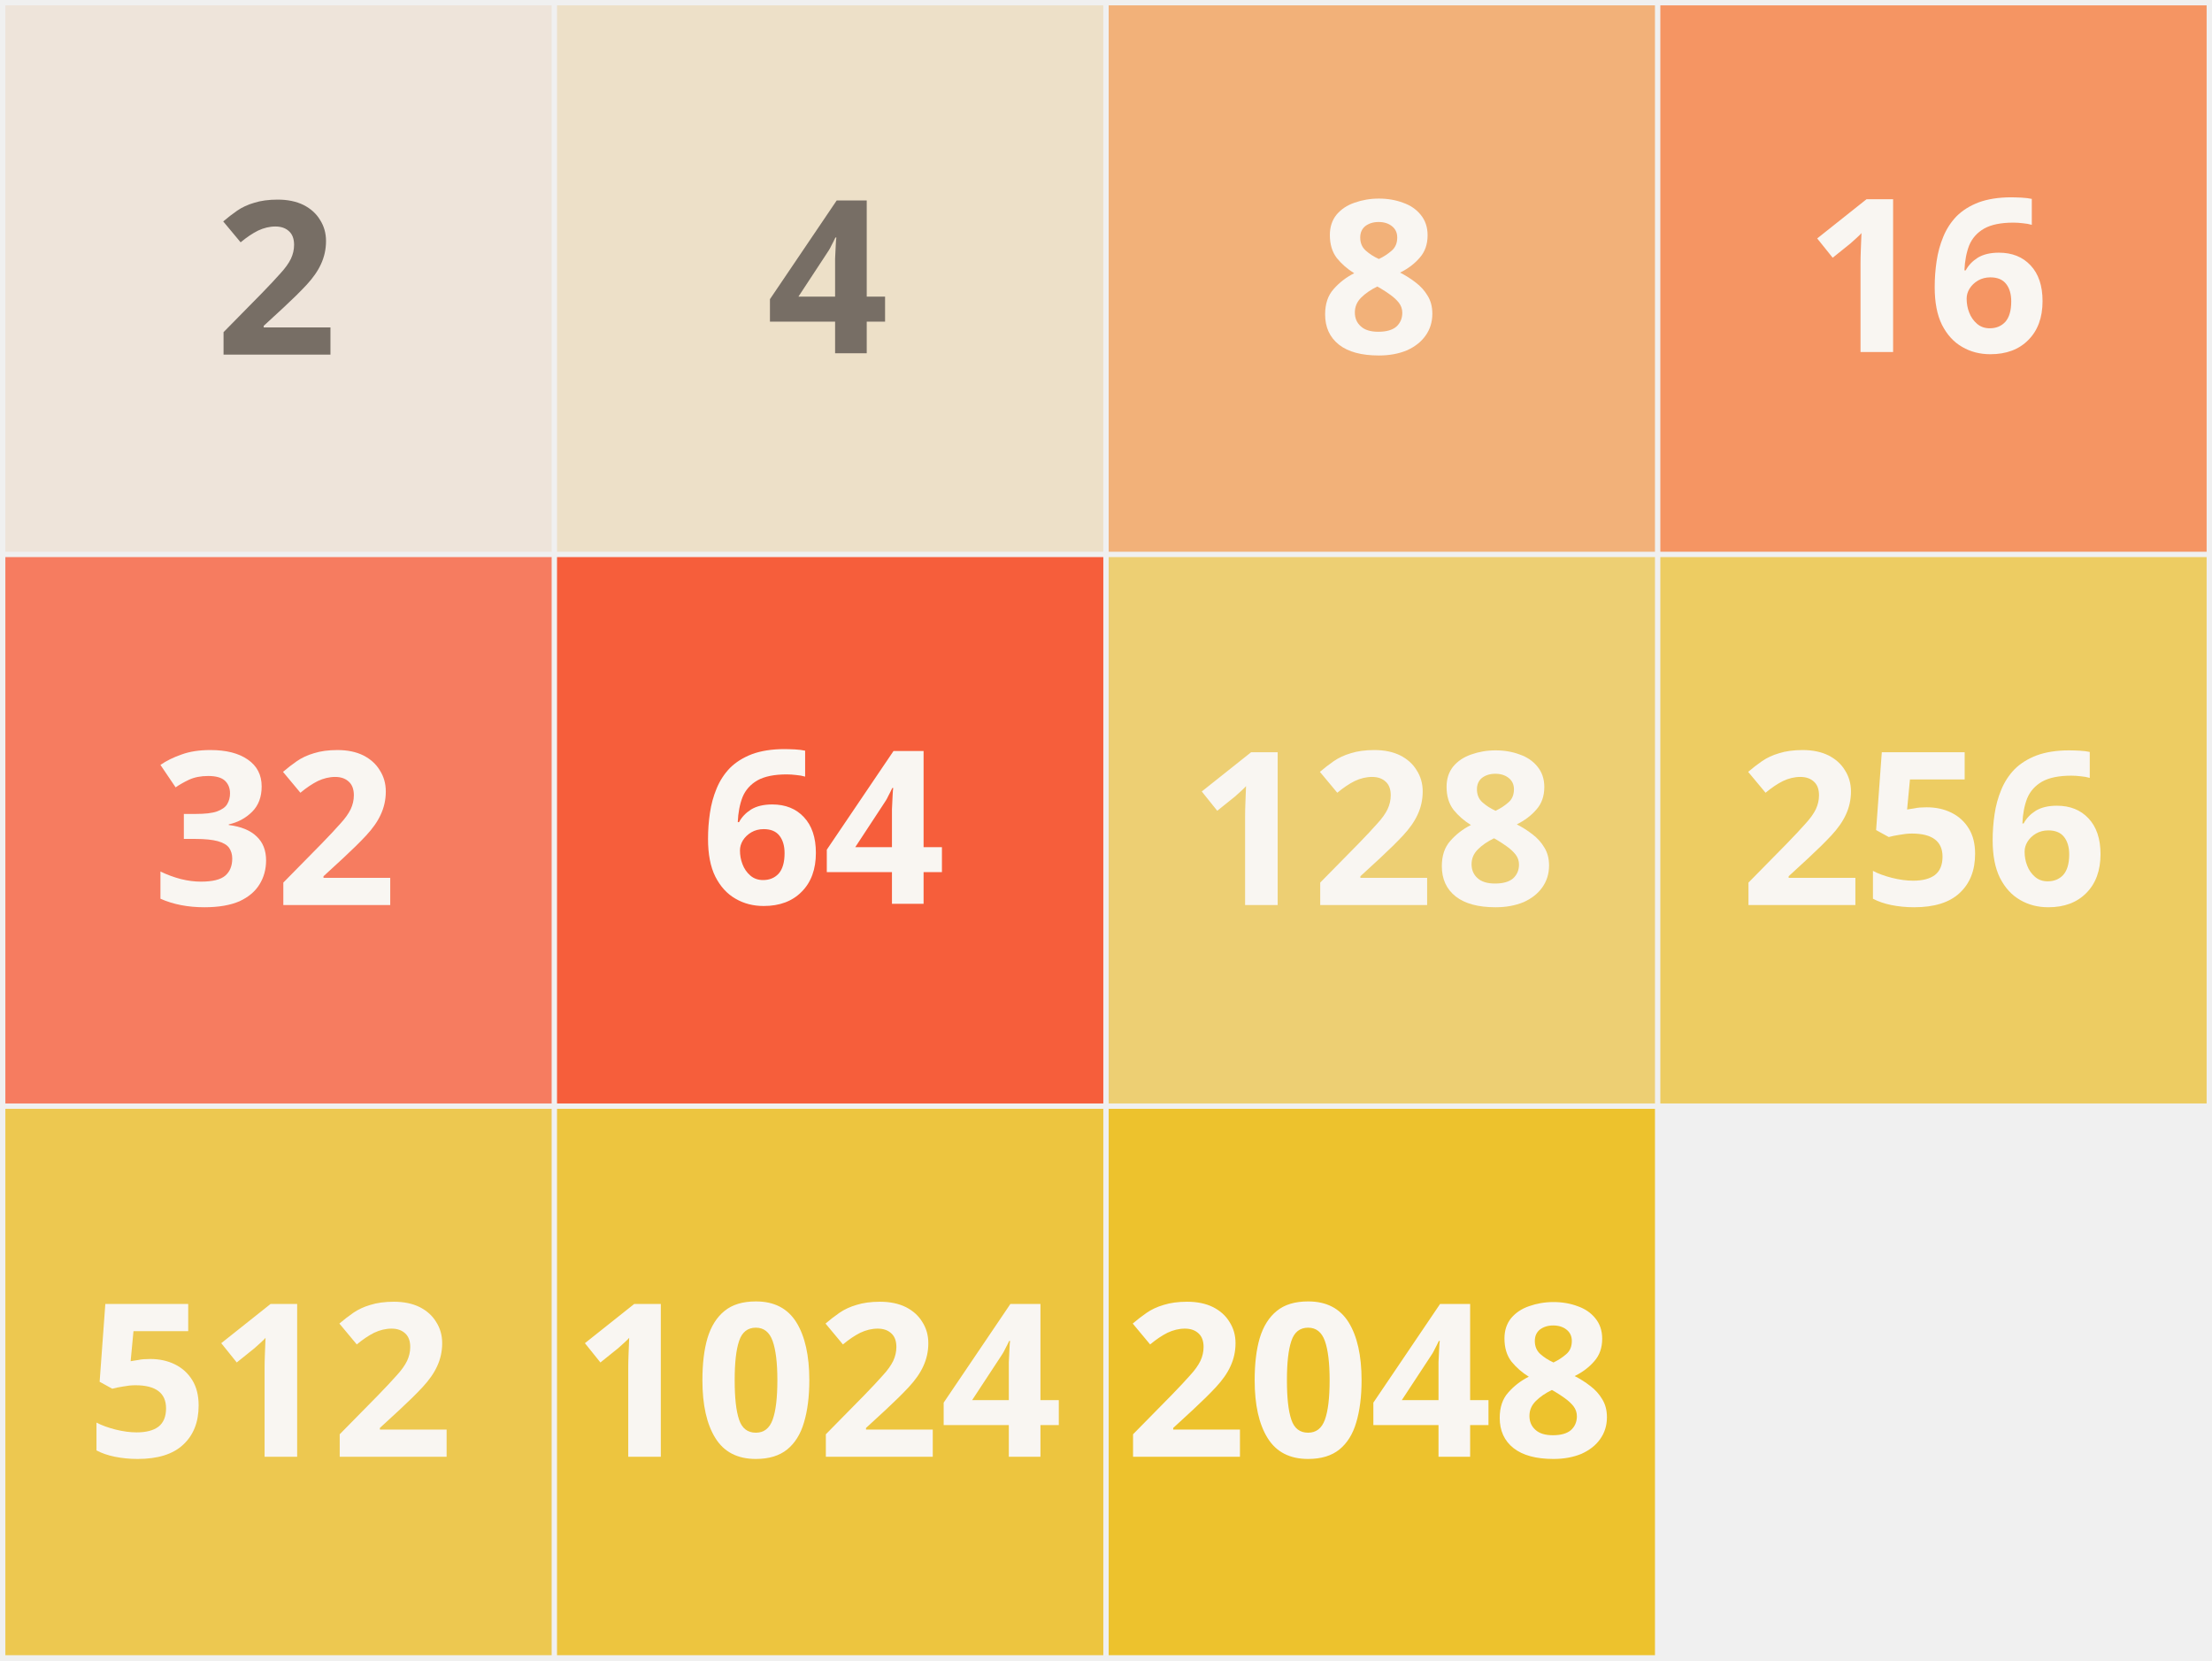
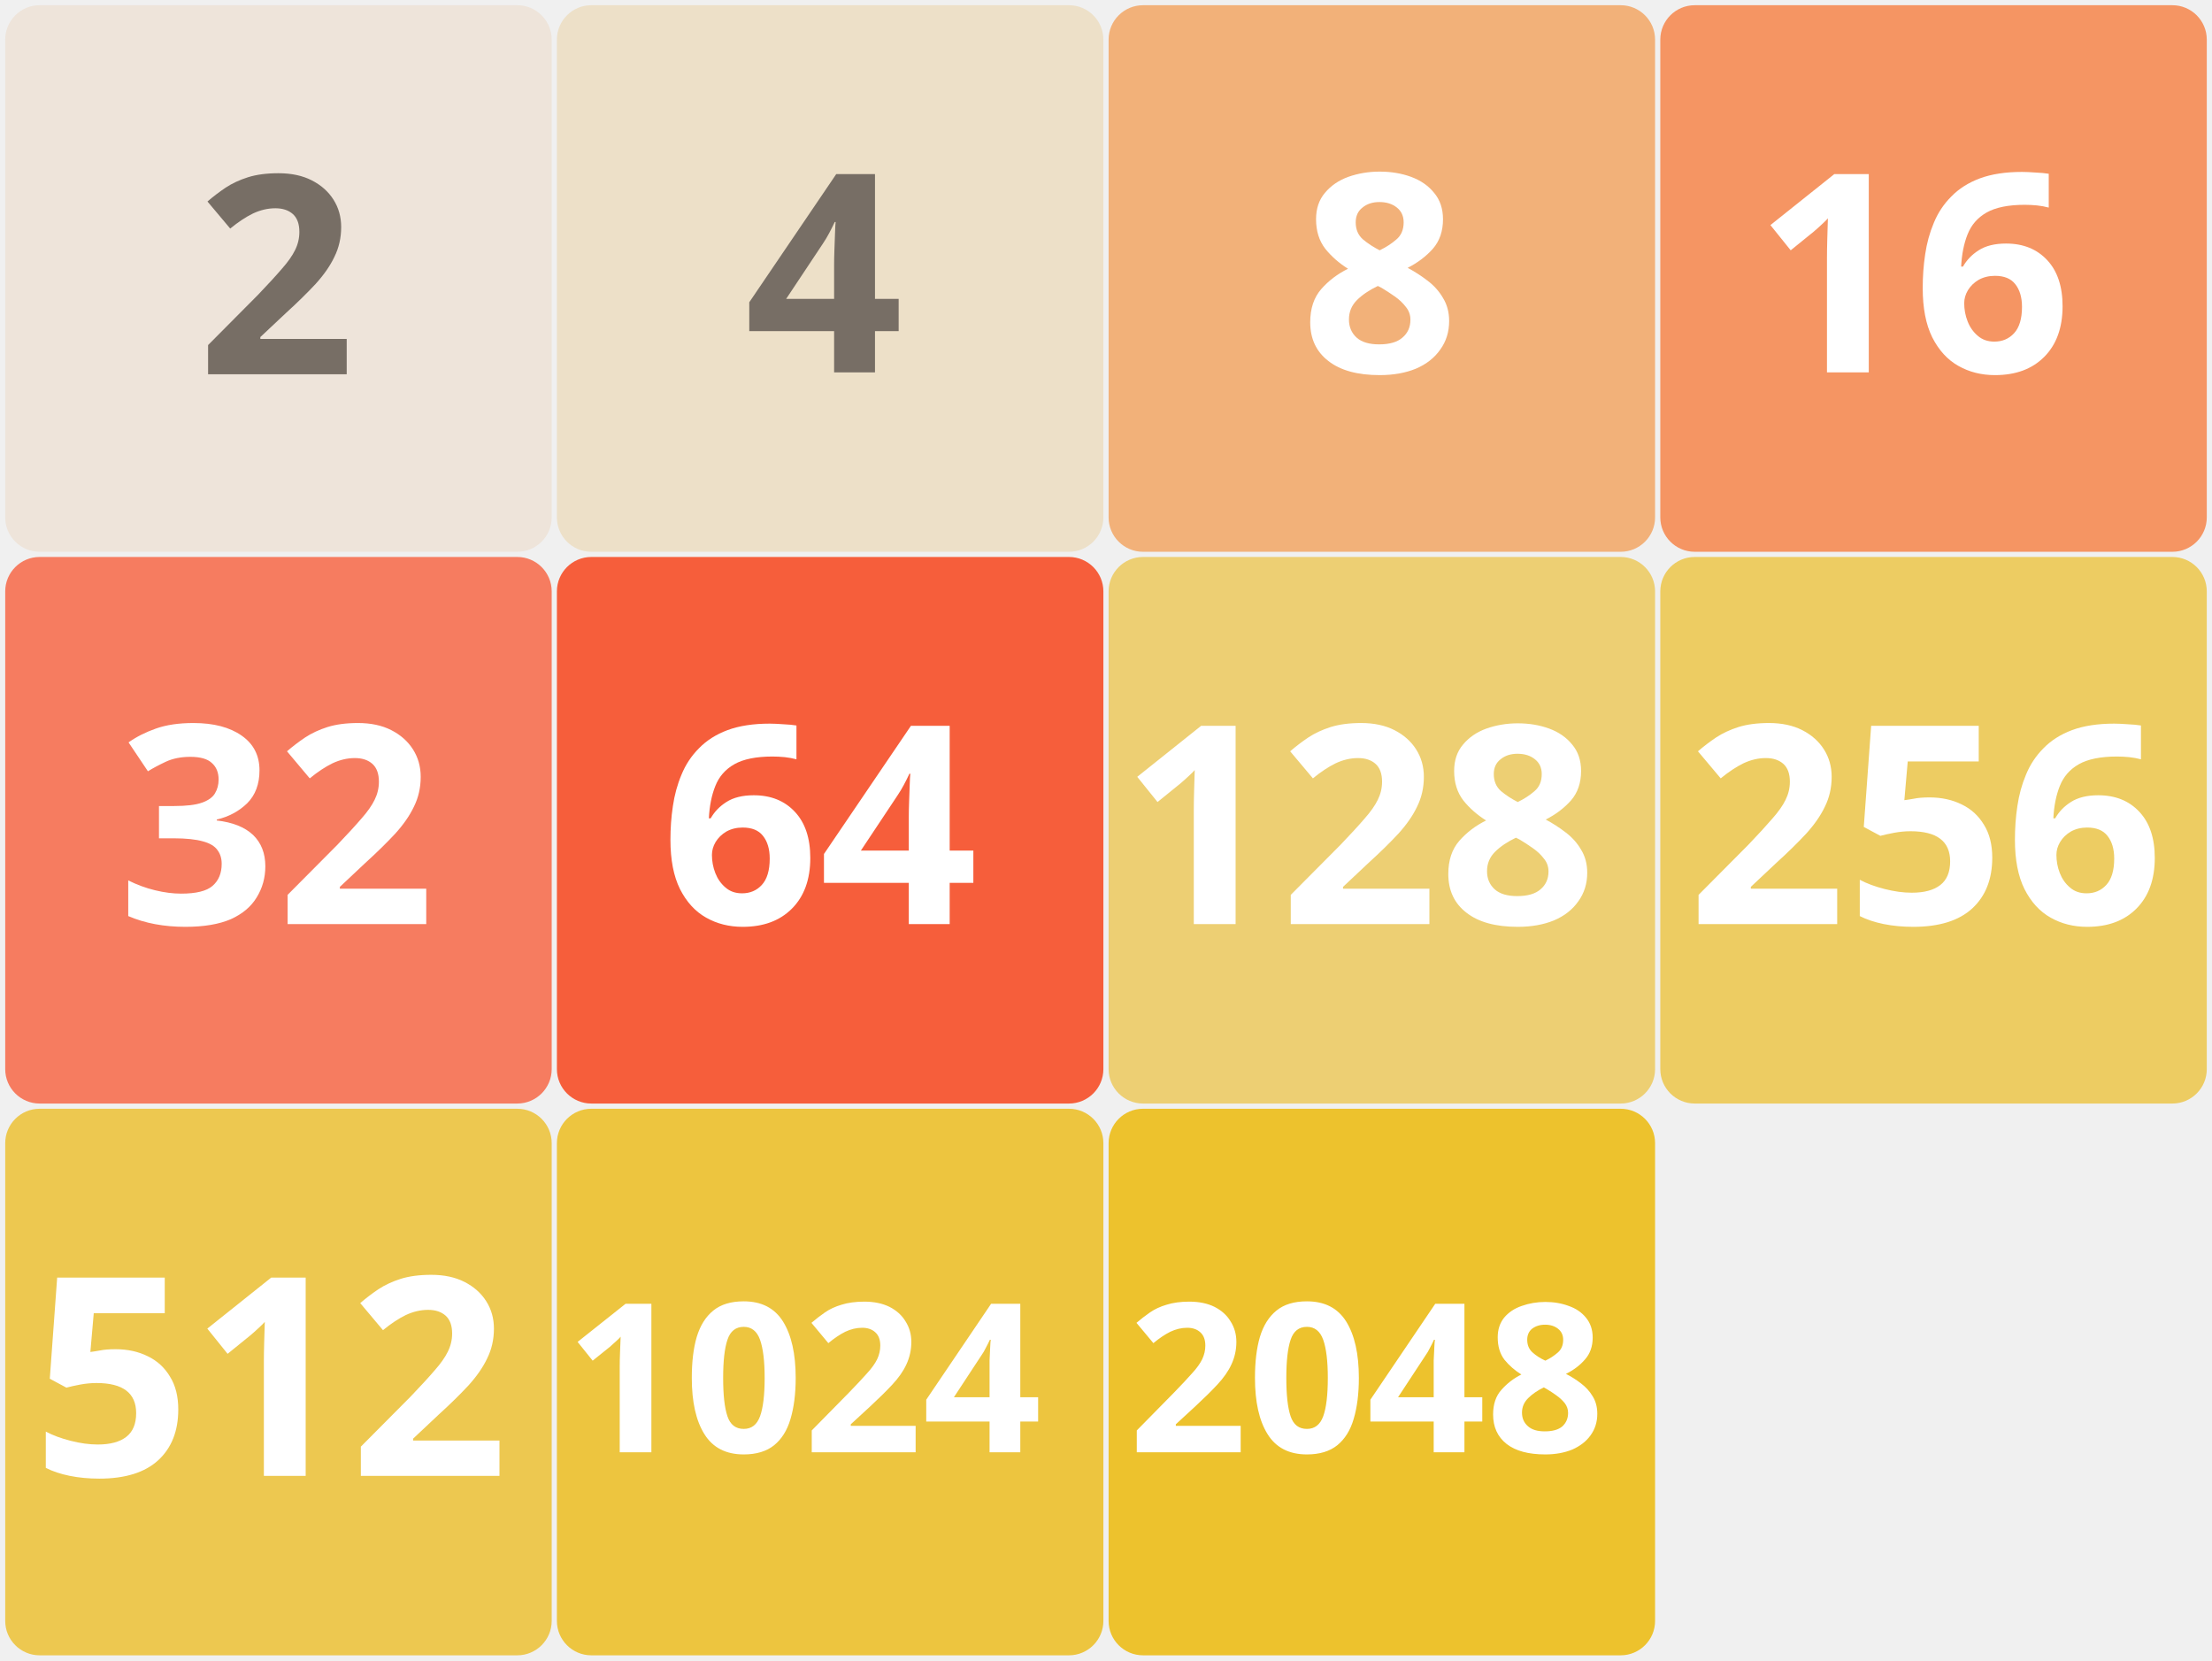
- <svg xmlns="http://www.w3.org/2000/svg" width="413" height="310" viewBox="0 0 109.273 82.021" version="1.1" id="svg5" xml:space="preserve">
+ <svg xmlns="http://www.w3.org/2000/svg" width="425" height="319" viewBox="0 0 112.448 84.402" version="1.1" id="svg5" xml:space="preserve">
  <defs id="defs2" />
-   <g id="layer2">
-     <rect style="fill:#eee4da;fill-opacity:1;stroke:#bbada0;stroke-width:0;stroke-linecap:square;stroke-linejoin:round;stroke-dasharray:none;stroke-opacity:1" id="rect111-3" width="26.987" height="26.987" x="1.046" y="1.046" transform="translate(-0.7811717,-0.7811716)" />
-     <text xml:space="preserve" style="font-style:normal;font-variant:normal;font-weight:bold;font-stretch:normal;font-size:10.583px;line-height:1.25;font-family:'BlexMono Nerd Font Mono';-inkscape-font-specification:'BlexMono Nerd Font Mono, Bold';font-variant-ligatures:normal;font-variant-caps:normal;font-variant-numeric:normal;font-variant-east-asian:normal;fill:#776e65;fill-opacity:1;stroke:none;stroke-width:0.265;stroke-dasharray:none" x="11.402" y="18.297" id="text3861-1" transform="translate(-0.7811717,-0.7811716)">
-       <tspan id="tspan3859-2" style="font-style:normal;font-variant:normal;font-weight:bold;font-stretch:normal;font-size:10.583px;font-family:'BlexMono Nerd Font Mono';-inkscape-font-specification:'BlexMono Nerd Font Mono, Bold';font-variant-ligatures:normal;font-variant-caps:normal;font-variant-numeric:normal;font-variant-east-asian:normal;fill:#776e65;fill-opacity:1;stroke-width:0.265;stroke-dasharray:none" x="11.402" y="18.297">2</tspan>
-     </text>
-   </g>
  <g id="layer3">
-     <rect style="fill:#ede0c8;fill-opacity:1;stroke:#bbada0;stroke-width:0;stroke-linecap:square;stroke-linejoin:round;stroke-dasharray:none;stroke-opacity:1" id="rect111-3-4" width="26.987" height="26.987" x="28.298" y="1.046" transform="translate(-0.7811717,-0.7811716)" />
-     <text xml:space="preserve" style="font-style:normal;font-variant:normal;font-weight:bold;font-stretch:normal;font-size:10.583px;line-height:1.25;font-family:'BlexMono Nerd Font Mono';-inkscape-font-specification:'BlexMono Nerd Font Mono, Bold';font-variant-ligatures:normal;font-variant-caps:normal;font-variant-numeric:normal;font-variant-east-asian:normal;fill:#776e65;fill-opacity:1;stroke:none;stroke-width:0.265;stroke-dasharray:none" x="38.627" y="18.233" id="text3861-1-2" transform="translate(-0.7811717,-0.7811716)">
-       <tspan id="tspan3859-2-5" style="font-style:normal;font-variant:normal;font-weight:bold;font-stretch:normal;font-size:10.583px;font-family:'BlexMono Nerd Font Mono';-inkscape-font-specification:'BlexMono Nerd Font Mono, Bold';font-variant-ligatures:normal;font-variant-caps:normal;font-variant-numeric:normal;font-variant-east-asian:normal;fill:#776e65;fill-opacity:1;stroke-width:0.265;stroke-dasharray:none" x="38.627" y="18.233">4</tspan>
-     </text>
+     <rect style="fill:#eee4da;fill-opacity:1;stroke:none;stroke-width:0;stroke-linecap:butt;stroke-linejoin:bevel;stroke-dasharray:none;stroke-opacity:1;paint-order:stroke fill markers" id="rect1" width="27.781" height="27.781" x="0.265" y="0.265" ry="1.75" />
+     <rect style="fill:#ede0c8;fill-opacity:1;stroke:none;stroke-width:0;stroke-linecap:butt;stroke-linejoin:bevel;stroke-dasharray:none;stroke-opacity:1;paint-order:stroke fill markers" id="rect1-3" width="27.781" height="27.781" x="28.31" y="0.265" ry="1.75" />
+     <rect style="fill:#f2b179;fill-opacity:1;stroke:none;stroke-width:0;stroke-linecap:butt;stroke-linejoin:bevel;stroke-dasharray:none;stroke-opacity:1;paint-order:stroke fill markers" id="rect1-6" width="27.781" height="27.781" x="56.356" y="0.265" ry="1.75" />
+     <rect style="fill:#f59563;fill-opacity:1;stroke:none;stroke-width:0;stroke-linecap:butt;stroke-linejoin:bevel;stroke-dasharray:none;stroke-opacity:1;paint-order:stroke fill markers" id="rect1-7" width="27.781" height="27.781" x="84.402" y="0.265" ry="1.75" />
+     <rect style="fill:#f67c60;fill-opacity:1;stroke:none;stroke-width:0;stroke-linecap:butt;stroke-linejoin:bevel;stroke-dasharray:none;stroke-opacity:1;paint-order:stroke fill markers" id="rect1-36" width="27.781" height="27.781" x="0.265" y="28.31" ry="1.75" />
+     <rect style="fill:#f65e3b;fill-opacity:1;stroke:none;stroke-width:0;stroke-linecap:butt;stroke-linejoin:bevel;stroke-dasharray:none;stroke-opacity:1;paint-order:stroke fill markers" id="rect1-3-0" width="27.781" height="27.781" x="28.31" y="28.31" ry="1.75" />
+     <rect style="fill:#edcf73;fill-opacity:1;stroke:none;stroke-width:0;stroke-linecap:butt;stroke-linejoin:bevel;stroke-dasharray:none;stroke-opacity:1;paint-order:stroke fill markers" id="rect1-6-6" width="27.781" height="27.781" x="56.356" y="28.31" ry="1.75" />
+     <rect style="fill:#edcc62;fill-opacity:1;stroke:none;stroke-width:0;stroke-linecap:butt;stroke-linejoin:bevel;stroke-dasharray:none;stroke-opacity:1;paint-order:stroke fill markers" id="rect1-7-2" width="27.781" height="27.781" x="84.402" y="28.31" ry="1.75" />
+     <rect style="fill:#edc850;fill-opacity:1;stroke:none;stroke-width:0;stroke-linecap:butt;stroke-linejoin:bevel;stroke-dasharray:none;stroke-opacity:1;paint-order:stroke fill markers" id="rect1-36-8" width="27.781" height="27.781" x="0.265" y="56.356" ry="1.75" />
+     <rect style="fill:#edc53f;fill-opacity:1;stroke:none;stroke-width:0;stroke-linecap:butt;stroke-linejoin:bevel;stroke-dasharray:none;stroke-opacity:1;paint-order:stroke fill markers" id="rect1-3-0-7" width="27.781" height="27.781" x="28.31" y="56.356" ry="1.75" />
+     <rect style="fill:#edc22d;fill-opacity:1;stroke:none;stroke-width:0;stroke-linecap:butt;stroke-linejoin:bevel;stroke-dasharray:none;stroke-opacity:1;paint-order:stroke fill markers" id="rect1-6-6-9" width="27.781" height="27.781" x="56.356" y="56.356" ry="1.75" />
  </g>
  <g id="layer4">
-     <rect style="fill:#f2b179;fill-opacity:1;stroke:#bbada0;stroke-width:0;stroke-linecap:square;stroke-linejoin:round;stroke-dasharray:none;stroke-opacity:1" id="rect111-3-7" width="26.987" height="26.987" x="55.55" y="1.046" transform="translate(-0.7811717,-0.7811716)" />
-     <text xml:space="preserve" style="font-style:normal;font-variant:normal;font-weight:bold;font-stretch:normal;font-size:10.583px;line-height:1.25;font-family:'BlexMono Nerd Font Mono';-inkscape-font-specification:'BlexMono Nerd Font Mono, Bold';font-variant-ligatures:normal;font-variant-caps:normal;font-variant-numeric:normal;font-variant-east-asian:normal;fill:#f9f6f2;fill-opacity:1;stroke:none;stroke-width:0.265;stroke-dasharray:none" x="65.869" y="18.233" id="text3861-0-1" transform="translate(-0.7811717,-0.7811716)">
-       <tspan id="tspan3859-3-8" style="font-style:normal;font-variant:normal;font-weight:bold;font-stretch:normal;font-size:10.583px;font-family:'BlexMono Nerd Font Mono';-inkscape-font-specification:'BlexMono Nerd Font Mono, Bold';font-variant-ligatures:normal;font-variant-caps:normal;font-variant-numeric:normal;font-variant-east-asian:normal;fill:#f9f6f2;fill-opacity:1;stroke-width:0.265;stroke-dasharray:none" x="65.869" y="18.233">8</tspan>
+     <text xml:space="preserve" style="font-style:normal;font-weight:normal;font-size:10.583px;line-height:1.25;font-family:sans-serif;fill:#ffffff;fill-opacity:1;stroke:none;stroke-width:0.265" x="57.369" y="73.818" id="text1">
+       <tspan id="tspan1" style="font-style:normal;font-variant:normal;font-weight:bold;font-stretch:normal;font-size:10.583px;font-family:'Clear Sans';-inkscape-font-specification:'Clear Sans Bold';fill:#ffffff;fill-opacity:1;stroke-width:0.265" x="57.369" y="73.818">2048</tspan>
    </text>
-   </g>
-   <g id="layer5">
-     <rect style="fill:#f59563;fill-opacity:1;stroke:#bbada0;stroke-width:0;stroke-linecap:square;stroke-linejoin:round;stroke-dasharray:none;stroke-opacity:1" id="rect111-3-4-8" width="26.987" height="26.987" x="82.802" y="1.046" transform="translate(-0.7811717,-0.7811716)" />
-     <text xml:space="preserve" style="font-style:normal;font-variant:normal;font-weight:bold;font-stretch:normal;font-size:10.583px;line-height:1.25;font-family:'BlexMono Nerd Font Mono';-inkscape-font-specification:'BlexMono Nerd Font Mono, Bold';font-variant-ligatures:normal;font-variant-caps:normal;font-variant-numeric:normal;font-variant-east-asian:normal;fill:#f9f6f2;fill-opacity:1;stroke:none;stroke-width:0.265;stroke-dasharray:none" x="89.925" y="18.17" id="text3861-0-1-4" transform="translate(-0.7811717,-0.7811716)">
-       <tspan style="font-style:normal;font-variant:normal;font-weight:bold;font-stretch:normal;font-size:10.583px;font-family:'BlexMono Nerd Font Mono';-inkscape-font-specification:'BlexMono Nerd Font Mono, Bold';font-variant-ligatures:normal;font-variant-caps:normal;font-variant-numeric:normal;font-variant-east-asian:normal;fill:#f9f6f2;fill-opacity:1;stroke-width:0.265;stroke-dasharray:none" x="89.925" y="18.17" id="tspan2345">16</tspan>
+     <text xml:space="preserve" style="font-style:normal;font-weight:normal;font-size:10.583px;line-height:1.25;font-family:sans-serif;fill:#ffffff;fill-opacity:1;stroke:none;stroke-width:0.265" x="28.739" y="73.818" id="text1-0">
+       <tspan id="tspan1-2" style="font-style:normal;font-variant:normal;font-weight:bold;font-stretch:normal;font-size:10.583px;font-family:'Clear Sans';-inkscape-font-specification:'Clear Sans Bold';fill:#ffffff;fill-opacity:1;stroke-width:0.265" x="28.739" y="73.818">1024</tspan>
    </text>
-   </g>
-   <g id="layer6">
-     <rect style="fill:#f67c60;fill-opacity:1;stroke:#bbada0;stroke-width:0;stroke-linecap:square;stroke-linejoin:round;stroke-dasharray:none;stroke-opacity:1" id="rect111-3-1" width="26.987" height="26.987" x="1.046" y="28.298" transform="translate(-0.7811717,-0.7811716)" />
-     <text xml:space="preserve" style="font-style:normal;font-variant:normal;font-weight:bold;font-stretch:normal;font-size:10.583px;line-height:1.25;font-family:'BlexMono Nerd Font Mono';-inkscape-font-specification:'BlexMono Nerd Font Mono, Bold';font-variant-ligatures:normal;font-variant-caps:normal;font-variant-numeric:normal;font-variant-east-asian:normal;fill:#f9f6f2;fill-opacity:1;stroke:none;stroke-width:0.265;stroke-dasharray:none" x="8.301" y="45.485" id="text3861-0-1-4-4" transform="translate(-0.7811717,-0.7811716)">
-       <tspan id="tspan3859-3-8-7-4" style="font-style:normal;font-variant:normal;font-weight:bold;font-stretch:normal;font-size:10.583px;font-family:'BlexMono Nerd Font Mono';-inkscape-font-specification:'BlexMono Nerd Font Mono, Bold';font-variant-ligatures:normal;font-variant-caps:normal;font-variant-numeric:normal;font-variant-east-asian:normal;fill:#f9f6f2;fill-opacity:1;stroke-width:0.265;stroke-dasharray:none" x="8.301" y="45.485">32</tspan>
+     <text xml:space="preserve" style="font-style:normal;font-weight:normal;font-size:14.111px;line-height:1.25;font-family:sans-serif;fill:#ffffff;fill-opacity:1;stroke:none;stroke-width:0.265" x="1.639" y="75.015" id="text1-3">
+       <tspan style="font-style:normal;font-variant:normal;font-weight:bold;font-stretch:normal;font-size:14.111px;font-family:'Clear Sans';-inkscape-font-specification:'Clear Sans Bold';fill:#ffffff;fill-opacity:1;stroke-width:0.265" x="1.639" y="75.015" id="tspan2">512</tspan>
    </text>
-   </g>
-   <g id="layer7">
-     <rect style="fill:#f65e3b;fill-opacity:1;stroke:#bbada0;stroke-width:0;stroke-linecap:square;stroke-linejoin:round;stroke-dasharray:none;stroke-opacity:1" id="rect111-3-4-0" width="26.987" height="26.987" x="28.298" y="28.298" transform="translate(-0.7811717,-0.7811716)" />
-     <text xml:space="preserve" style="font-style:normal;font-variant:normal;font-weight:bold;font-stretch:normal;font-size:10.583px;line-height:1.25;font-family:'BlexMono Nerd Font Mono';-inkscape-font-specification:'BlexMono Nerd Font Mono, Bold';font-variant-ligatures:normal;font-variant-caps:normal;font-variant-numeric:normal;font-variant-east-asian:normal;fill:#f9f6f2;fill-opacity:1;stroke:none;stroke-width:0.265;stroke-dasharray:none" x="35.383" y="45.422" id="text3861-0-1-4-4-3" transform="translate(-0.7811717,-0.7811716)">
-       <tspan id="tspan3859-3-8-7-4-0" style="font-style:normal;font-variant:normal;font-weight:bold;font-stretch:normal;font-size:10.583px;font-family:'BlexMono Nerd Font Mono';-inkscape-font-specification:'BlexMono Nerd Font Mono, Bold';font-variant-ligatures:normal;font-variant-caps:normal;font-variant-numeric:normal;font-variant-east-asian:normal;fill:#f9f6f2;fill-opacity:1;stroke-width:0.265;stroke-dasharray:none" x="35.383" y="45.422">64</tspan>
+     <text xml:space="preserve" style="font-style:normal;font-weight:normal;font-size:14.111px;line-height:1.25;font-family:sans-serif;fill:#ffffff;fill-opacity:1;stroke:none;stroke-width:0.265" x="85.787" y="46.969" id="text1-5">
+       <tspan style="font-style:normal;font-variant:normal;font-weight:bold;font-stretch:normal;font-size:14.111px;font-family:'Clear Sans';-inkscape-font-specification:'Clear Sans Bold';fill:#ffffff;fill-opacity:1;stroke-width:0.265" x="85.787" y="46.969" id="tspan3">256</tspan>
    </text>
-   </g>
-   <g id="layer8">
-     <rect style="fill:#edcf73;fill-opacity:1;stroke:#bbada0;stroke-width:0;stroke-linecap:square;stroke-linejoin:round;stroke-dasharray:none;stroke-opacity:1" id="rect111-3-7-6" width="26.987" height="26.987" x="55.55" y="28.298" transform="translate(-0.7811717,-0.7811716)" />
-     <text xml:space="preserve" style="font-style:normal;font-variant:normal;font-weight:bold;font-stretch:normal;font-size:10.583px;line-height:1.25;font-family:'BlexMono Nerd Font Mono';-inkscape-font-specification:'BlexMono Nerd Font Mono, Bold';font-variant-ligatures:normal;font-variant-caps:normal;font-variant-numeric:normal;font-variant-east-asian:normal;fill:#f9f6f2;fill-opacity:1;stroke:none;stroke-width:0.265;stroke-dasharray:none" x="59.524" y="45.485" id="text3861-0-1-4-4-3-7" transform="translate(-0.7811717,-0.7811716)">
-       <tspan id="tspan3859-3-8-7-4-0-8" style="font-style:normal;font-variant:normal;font-weight:bold;font-stretch:normal;font-size:10.583px;font-family:'BlexMono Nerd Font Mono';-inkscape-font-specification:'BlexMono Nerd Font Mono, Bold';font-variant-ligatures:normal;font-variant-caps:normal;font-variant-numeric:normal;font-variant-east-asian:normal;fill:#f9f6f2;fill-opacity:1;stroke-width:0.265;stroke-dasharray:none" x="59.524" y="45.485">128</tspan>
+     <text xml:space="preserve" style="font-style:normal;font-weight:normal;font-size:14.111px;line-height:1.25;font-family:sans-serif;fill:#ffffff;fill-opacity:1;stroke:none;stroke-width:0.265" x="56.983" y="46.969" id="text1-1">
+       <tspan id="tspan1-94" style="font-style:normal;font-variant:normal;font-weight:bold;font-stretch:normal;font-size:14.111px;font-family:'Clear Sans';-inkscape-font-specification:'Clear Sans Bold';fill:#ffffff;fill-opacity:1;stroke-width:0.265" x="56.983" y="46.969">128</tspan>
    </text>
-   </g>
-   <g id="layer9">
-     <rect style="fill:#edcc62;fill-opacity:1;stroke:#bbada0;stroke-width:0;stroke-linecap:square;stroke-linejoin:round;stroke-dasharray:none;stroke-opacity:1" id="rect111-3-4-8-3" width="26.987" height="26.987" x="82.802" y="28.298" transform="translate(-0.7811717,-0.7811716)" />
-     <text xml:space="preserve" style="font-style:normal;font-variant:normal;font-weight:bold;font-stretch:normal;font-size:10.583px;line-height:1.25;font-family:'BlexMono Nerd Font Mono';-inkscape-font-specification:'BlexMono Nerd Font Mono, Bold';font-variant-ligatures:normal;font-variant-caps:normal;font-variant-numeric:normal;font-variant-east-asian:normal;fill:#f9f6f2;fill-opacity:1;stroke:none;stroke-width:0.265;stroke-dasharray:none" x="86.734" y="45.485" id="text3861-0-1-4-4-3-7-6" transform="translate(-0.7811717,-0.7811716)">
-       <tspan id="tspan3859-3-8-7-4-0-8-8" style="font-style:normal;font-variant:normal;font-weight:bold;font-stretch:normal;font-size:10.583px;font-family:'BlexMono Nerd Font Mono';-inkscape-font-specification:'BlexMono Nerd Font Mono, Bold';font-variant-ligatures:normal;font-variant-caps:normal;font-variant-numeric:normal;font-variant-east-asian:normal;fill:#f9f6f2;fill-opacity:1;stroke-width:0.265;stroke-dasharray:none" x="86.734" y="45.485">256</tspan>
+     <text xml:space="preserve" style="font-style:normal;font-weight:normal;font-size:14.111px;line-height:1.25;font-family:sans-serif;fill:#ffffff;fill-opacity:1;stroke:none;stroke-width:0.265" x="33.581" y="46.969" id="text1-2">
+       <tspan id="tspan1-28" style="font-style:normal;font-variant:normal;font-weight:bold;font-stretch:normal;font-size:14.111px;font-family:'Clear Sans';-inkscape-font-specification:'Clear Sans Bold';fill:#ffffff;fill-opacity:1;stroke-width:0.265" x="33.581" y="46.969">64</tspan>
    </text>
-   </g>
-   <g id="layer10">
-     <rect style="fill:#edc850;fill-opacity:1;stroke:#bbada0;stroke-width:0;stroke-linecap:square;stroke-linejoin:round;stroke-dasharray:none;stroke-opacity:1" id="rect111-3-1-2" width="26.987" height="26.987" x="1.046" y="55.55" transform="translate(-0.7811717,-0.7811716)" />
-     <text xml:space="preserve" style="font-style:normal;font-variant:normal;font-weight:bold;font-stretch:normal;font-size:10.583px;line-height:1.25;font-family:'BlexMono Nerd Font Mono';-inkscape-font-specification:'BlexMono Nerd Font Mono, Bold';font-variant-ligatures:normal;font-variant-caps:normal;font-variant-numeric:normal;font-variant-east-asian:normal;fill:#f9f6f2;fill-opacity:1;stroke:none;stroke-width:0.265;stroke-dasharray:none" x="5.03" y="72.737" id="text3861-0-1-4-4-3-7-6-8" transform="translate(-0.7811717,-0.7811716)">
-       <tspan id="tspan3859-3-8-7-4-0-8-8-4" style="font-style:normal;font-variant:normal;font-weight:bold;font-stretch:normal;font-size:10.583px;font-family:'BlexMono Nerd Font Mono';-inkscape-font-specification:'BlexMono Nerd Font Mono, Bold';font-variant-ligatures:normal;font-variant-caps:normal;font-variant-numeric:normal;font-variant-east-asian:normal;fill:#f9f6f2;fill-opacity:1;stroke-width:0.265;stroke-dasharray:none" x="5.03" y="72.737">512</tspan>
+     <text xml:space="preserve" style="font-style:normal;font-weight:normal;font-size:14.111px;line-height:1.25;font-family:sans-serif;fill:#ffffff;fill-opacity:1;stroke:none;stroke-width:0.265" x="5.99" y="46.969" id="text1-9">
+       <tspan id="tspan1-73" style="font-style:normal;font-variant:normal;font-weight:bold;font-stretch:normal;font-size:14.111px;font-family:'Clear Sans';-inkscape-font-specification:'Clear Sans Bold';fill:#ffffff;fill-opacity:1;stroke-width:0.265" x="5.99" y="46.969">32</tspan>
    </text>
-   </g>
-   <g id="layer11">
-     <rect style="fill:#edc53f;fill-opacity:1;stroke:#bbada0;stroke-width:0;stroke-linecap:square;stroke-linejoin:round;stroke-dasharray:none;stroke-opacity:1" id="rect111-3-4-0-0" width="26.987" height="26.987" x="28.298" y="55.55" transform="translate(-0.7811717,-0.7811716)" />
-     <text xml:space="preserve" style="font-style:normal;font-variant:normal;font-weight:bold;font-stretch:normal;font-size:10.583px;line-height:1.25;font-family:'BlexMono Nerd Font Mono';-inkscape-font-specification:'BlexMono Nerd Font Mono, Bold';font-variant-ligatures:normal;font-variant-caps:normal;font-variant-numeric:normal;font-variant-east-asian:normal;fill:#f9f6f2;fill-opacity:1;stroke:none;stroke-width:0.265;stroke-dasharray:none" x="29.049" y="72.737" id="text3861-0-1-4-4-3-7-6-8-3" transform="translate(-0.7811717,-0.7811716)">
-       <tspan id="tspan3859-3-8-7-4-0-8-8-4-1" style="font-style:normal;font-variant:normal;font-weight:bold;font-stretch:normal;font-size:10.583px;font-family:'BlexMono Nerd Font Mono';-inkscape-font-specification:'BlexMono Nerd Font Mono, Bold';font-variant-ligatures:normal;font-variant-caps:normal;font-variant-numeric:normal;font-variant-east-asian:normal;fill:#f9f6f2;fill-opacity:1;stroke-width:0.265;stroke-dasharray:none" x="29.049" y="72.737">1024</tspan>
+     <text xml:space="preserve" style="font-style:normal;font-weight:normal;font-size:14.111px;line-height:1.25;font-family:sans-serif;fill:#ffffff;fill-opacity:1;stroke:none;stroke-width:0.265" x="89.17" y="18.923" id="text1-6">
+       <tspan id="tspan1-1" style="font-style:normal;font-variant:normal;font-weight:bold;font-stretch:normal;font-size:14.111px;font-family:'Clear Sans';-inkscape-font-specification:'Clear Sans Bold';fill:#ffffff;fill-opacity:1;stroke-width:0.265" x="89.17" y="18.923">16</tspan>
    </text>
-   </g>
-   <g id="layer12">
-     <rect style="fill:#edc22d;fill-opacity:1;stroke:#bbada0;stroke-width:0;stroke-linecap:square;stroke-linejoin:round;stroke-dasharray:none;stroke-opacity:1" id="rect111-3-7-6-6" width="26.987" height="26.987" x="55.55" y="55.55" transform="translate(-0.7811717,-0.7811716)" />
-     <text xml:space="preserve" style="font-style:normal;font-variant:normal;font-weight:bold;font-stretch:normal;font-size:10.583px;line-height:1.25;font-family:'BlexMono Nerd Font Mono';-inkscape-font-specification:'BlexMono Nerd Font Mono, Bold';font-variant-ligatures:normal;font-variant-caps:normal;font-variant-numeric:normal;font-variant-east-asian:normal;fill:#f9f6f2;fill-opacity:1;stroke:none;stroke-width:0.265;stroke-dasharray:none" x="56.333" y="72.737" id="text3861-0-1-4-4-3-7-6-8-3-4" transform="translate(-0.7811717,-0.7811716)">
-       <tspan id="tspan3859-3-8-7-4-0-8-8-4-1-9" style="font-style:normal;font-variant:normal;font-weight:bold;font-stretch:normal;font-size:10.583px;font-family:'BlexMono Nerd Font Mono';-inkscape-font-specification:'BlexMono Nerd Font Mono, Bold';font-variant-ligatures:normal;font-variant-caps:normal;font-variant-numeric:normal;font-variant-east-asian:normal;fill:#f9f6f2;fill-opacity:1;stroke-width:0.265;stroke-dasharray:none" x="56.333" y="72.737">2048</tspan>
+     <text xml:space="preserve" style="font-style:normal;font-weight:normal;font-size:14.111px;line-height:1.25;font-family:sans-serif;fill:#ffffff;fill-opacity:1;stroke:none;stroke-width:0.265" x="66.106" y="18.923" id="text1-29">
+       <tspan id="tspan1-3" style="font-style:normal;font-variant:normal;font-weight:bold;font-stretch:normal;font-size:14.111px;font-family:'Clear Sans';-inkscape-font-specification:'Clear Sans Bold';fill:#ffffff;fill-opacity:1;stroke-width:0.265" x="66.106" y="18.923">8</tspan>
+     </text>
+     <text xml:space="preserve" style="font-style:normal;font-weight:normal;font-size:14.111px;line-height:1.25;font-family:sans-serif;fill:#776e65;fill-opacity:1;stroke:none;stroke-width:0.265" x="37.857" y="18.923" id="text1-29-7">
+       <tspan id="tspan1-3-8" style="font-style:normal;font-variant:normal;font-weight:bold;font-stretch:normal;font-size:14.111px;font-family:'Clear Sans';-inkscape-font-specification:'Clear Sans Bold';fill:#776e65;fill-opacity:1;stroke-width:0.265" x="37.857" y="18.923">4</tspan>
+     </text>
+     <text xml:space="preserve" style="font-style:normal;font-weight:normal;font-size:14.111px;line-height:1.25;font-family:sans-serif;fill:#776e65;fill-opacity:1;stroke:none;stroke-width:0.265" x="10.014" y="19.023" id="text1-29-7-4">
+       <tspan id="tspan1-3-8-5" style="font-style:normal;font-variant:normal;font-weight:bold;font-stretch:normal;font-size:14.111px;font-family:'Clear Sans';-inkscape-font-specification:'Clear Sans Bold';fill:#776e65;fill-opacity:1;stroke-width:0.265" x="10.014" y="19.023">2</tspan>
    </text>
  </g>
</svg>
